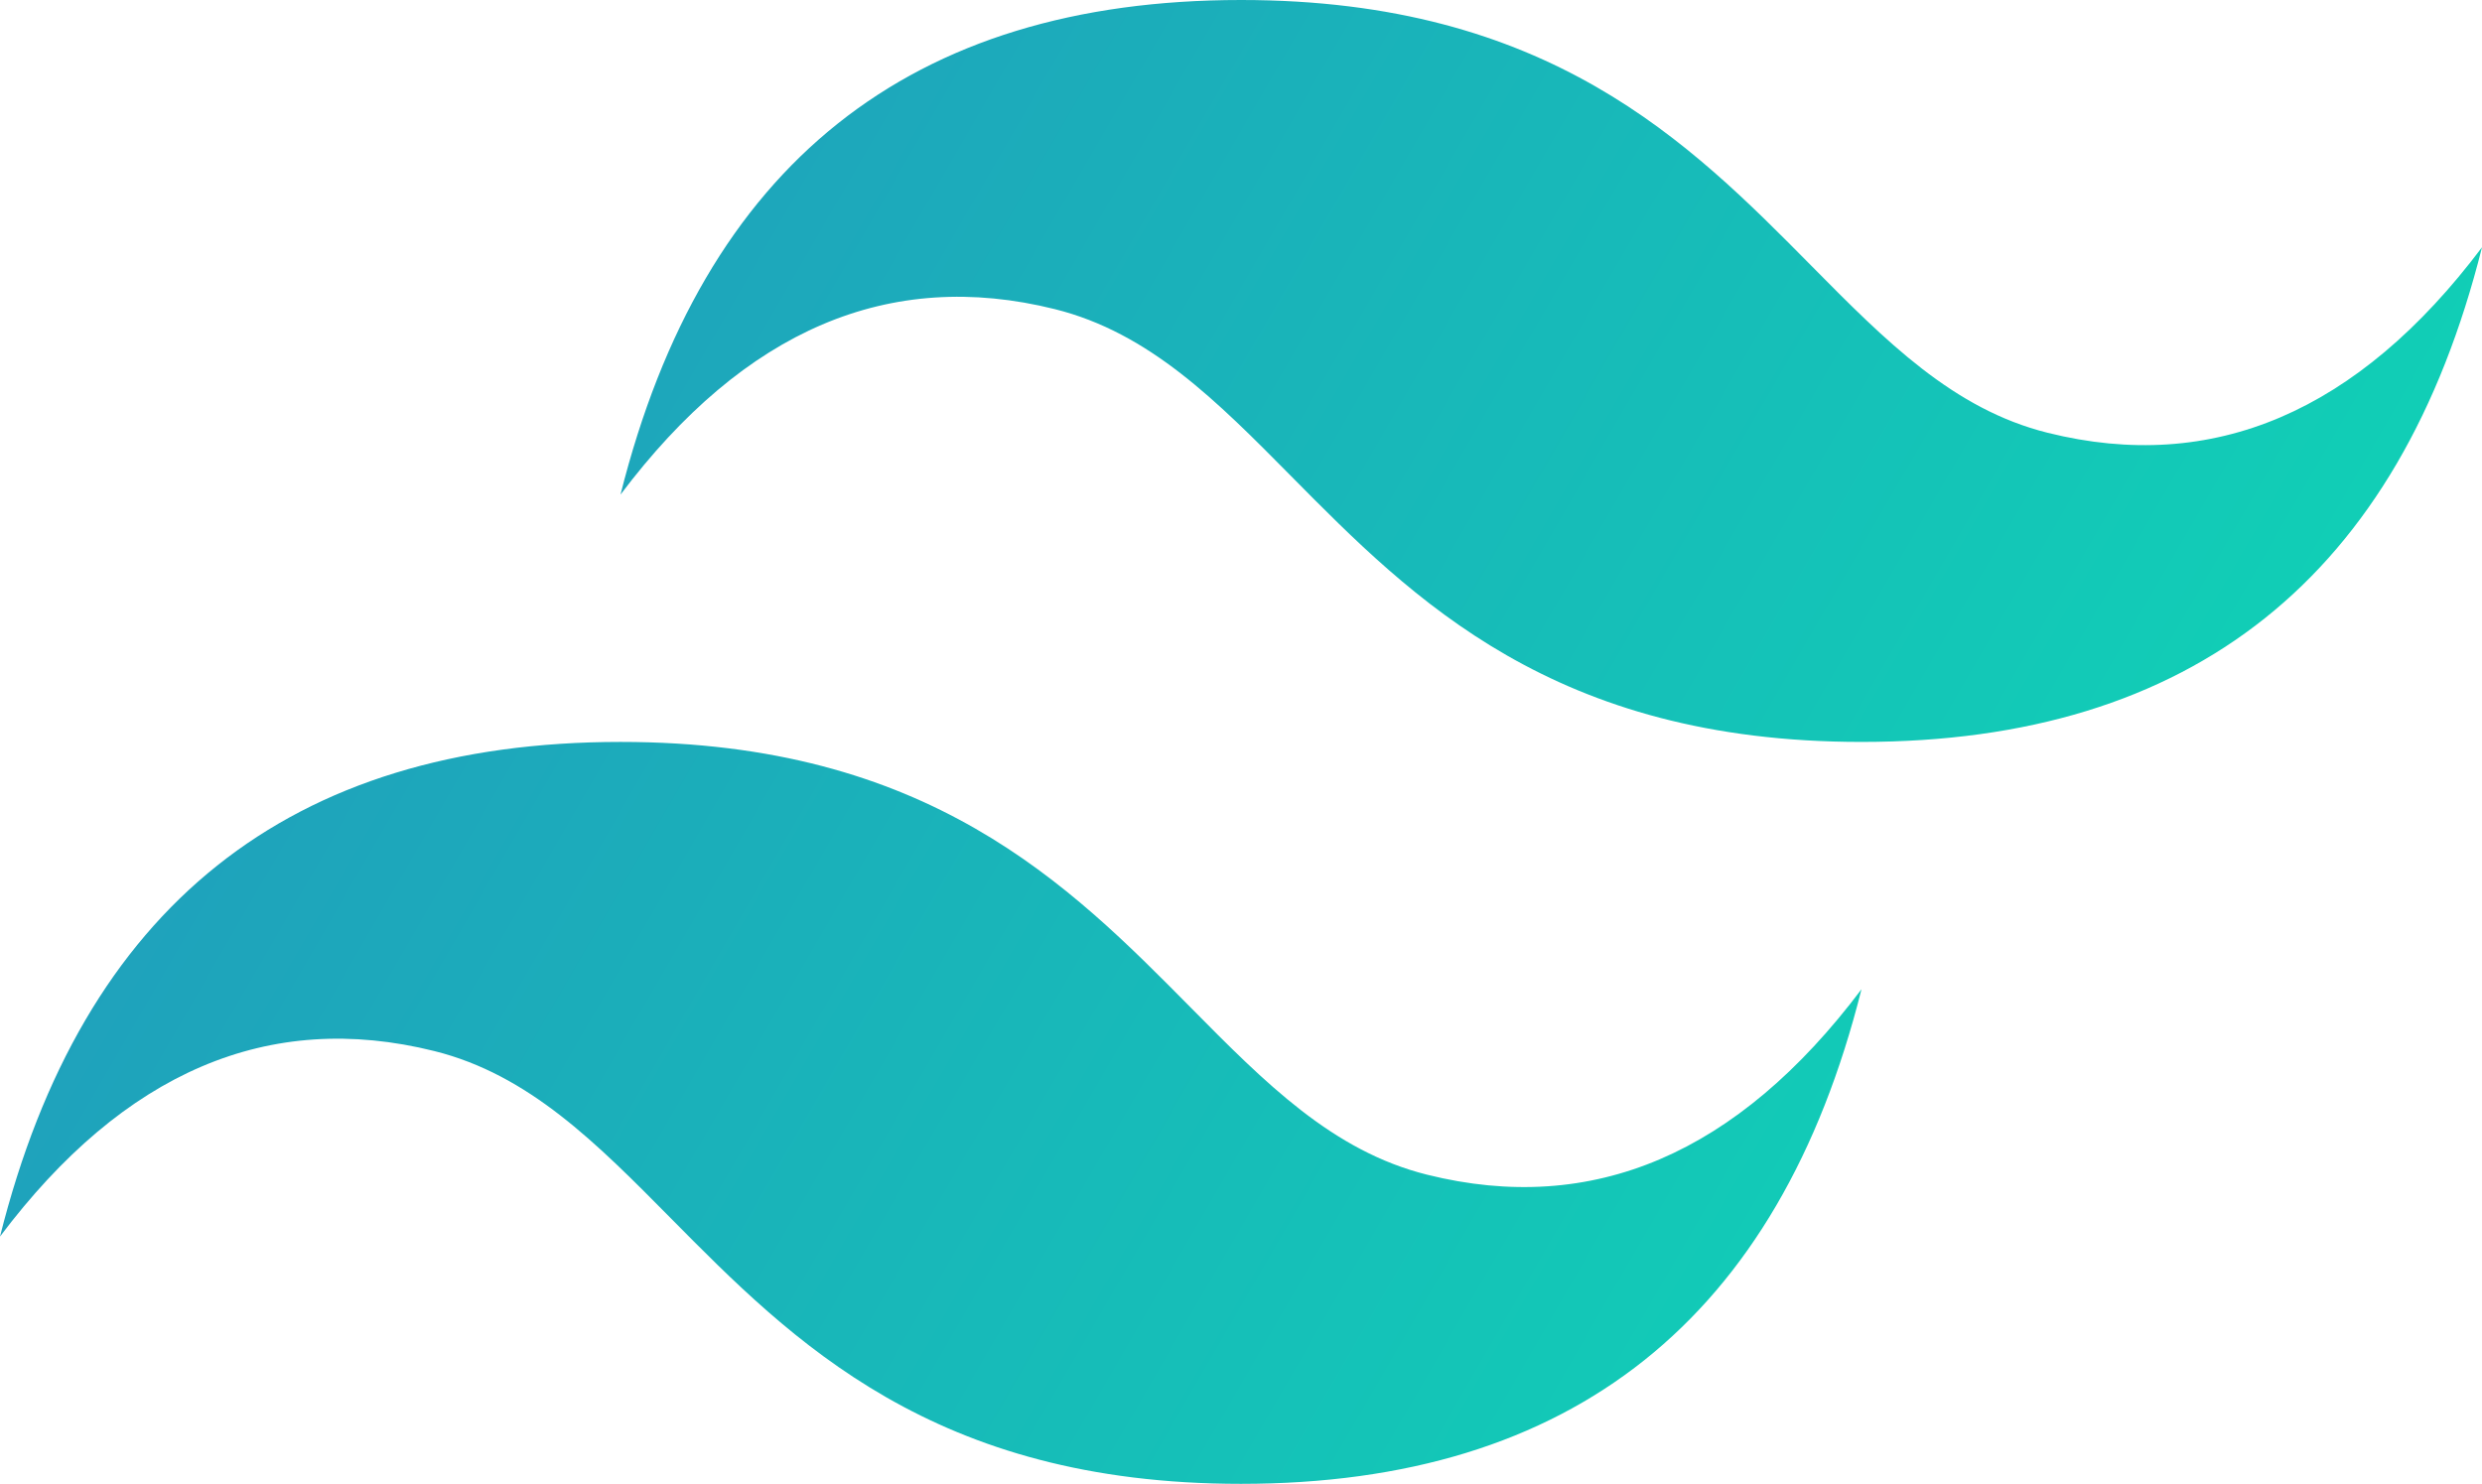
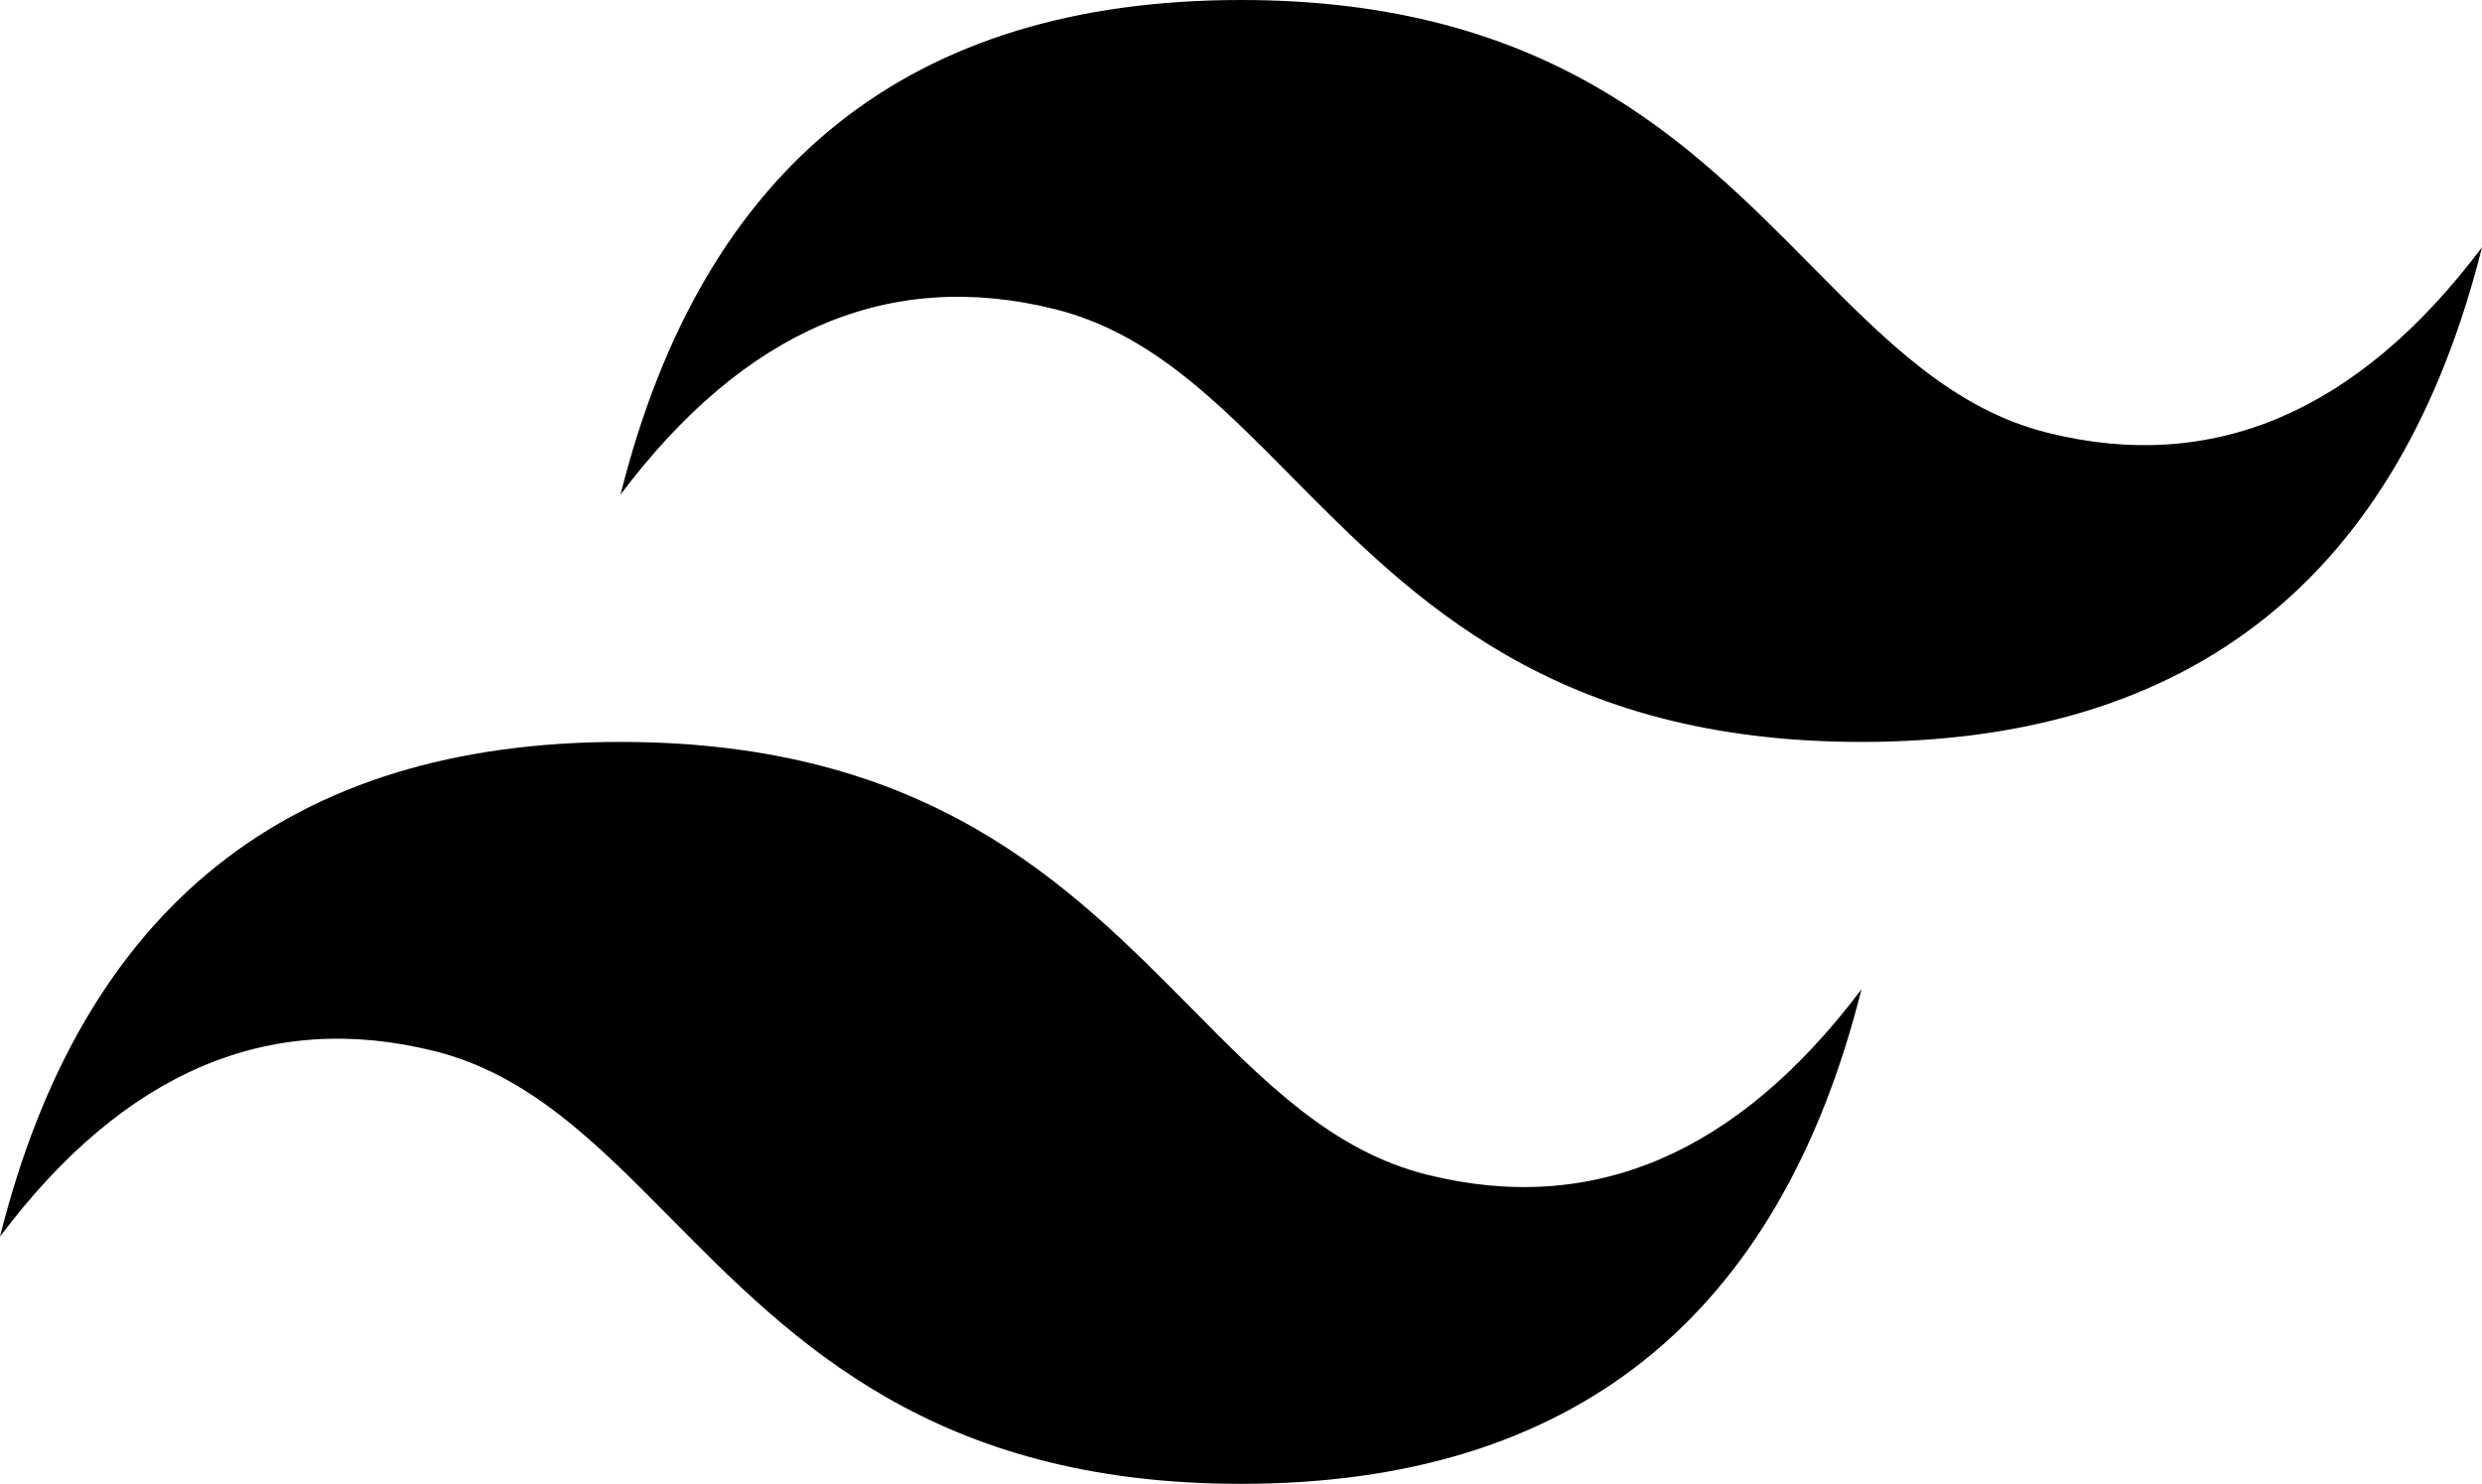
<svg xmlns="http://www.w3.org/2000/svg" width="194" height="116" viewBox="0 0 194 116" fill="none">
  <path d="M97 0C71.134 0 54.966 12.889 48.5 38.667C58.2 25.777 69.516 20.944 82.45 24.167C89.829 26.005 95.103 31.34 100.941 37.245C110.452 46.866 121.458 58 145.5 58C171.366 58 187.534 45.111 194 19.333C184.3 32.222 172.984 37.056 160.05 33.833C152.671 31.995 147.397 26.66 141.559 20.755C132.048 11.134 121.042 0 97 0ZM48.5 58C22.634 58 6.466 70.889 0 96.667C9.7 83.778 21.016 78.944 33.95 82.167C41.329 84.005 46.603 89.34 52.441 95.245C61.952 104.866 72.958 116 97 116C122.866 116 139.034 103.111 145.5 77.333C135.8 90.222 124.484 95.056 111.55 91.833C104.171 89.995 98.897 84.66 93.059 78.755C83.548 69.134 72.542 58 48.5 58Z" fill="url(#paint0_linear_74_28)" />
  <defs>
    <linearGradient id="paint0_linear_74_28" x1="-5.389" y1="37.12" x2="161.873" y2="133.893" gradientUnits="userSpaceOnUse">
-       <stop stop-color="#2298BD" />
-       <stop offset="1" stop-color="#0ED7B5" />
+       <stop stopColor="#2298BD" />
+       <stop offset="1" stopColor="#0ED7B5" />
    </linearGradient>
  </defs>
</svg>
